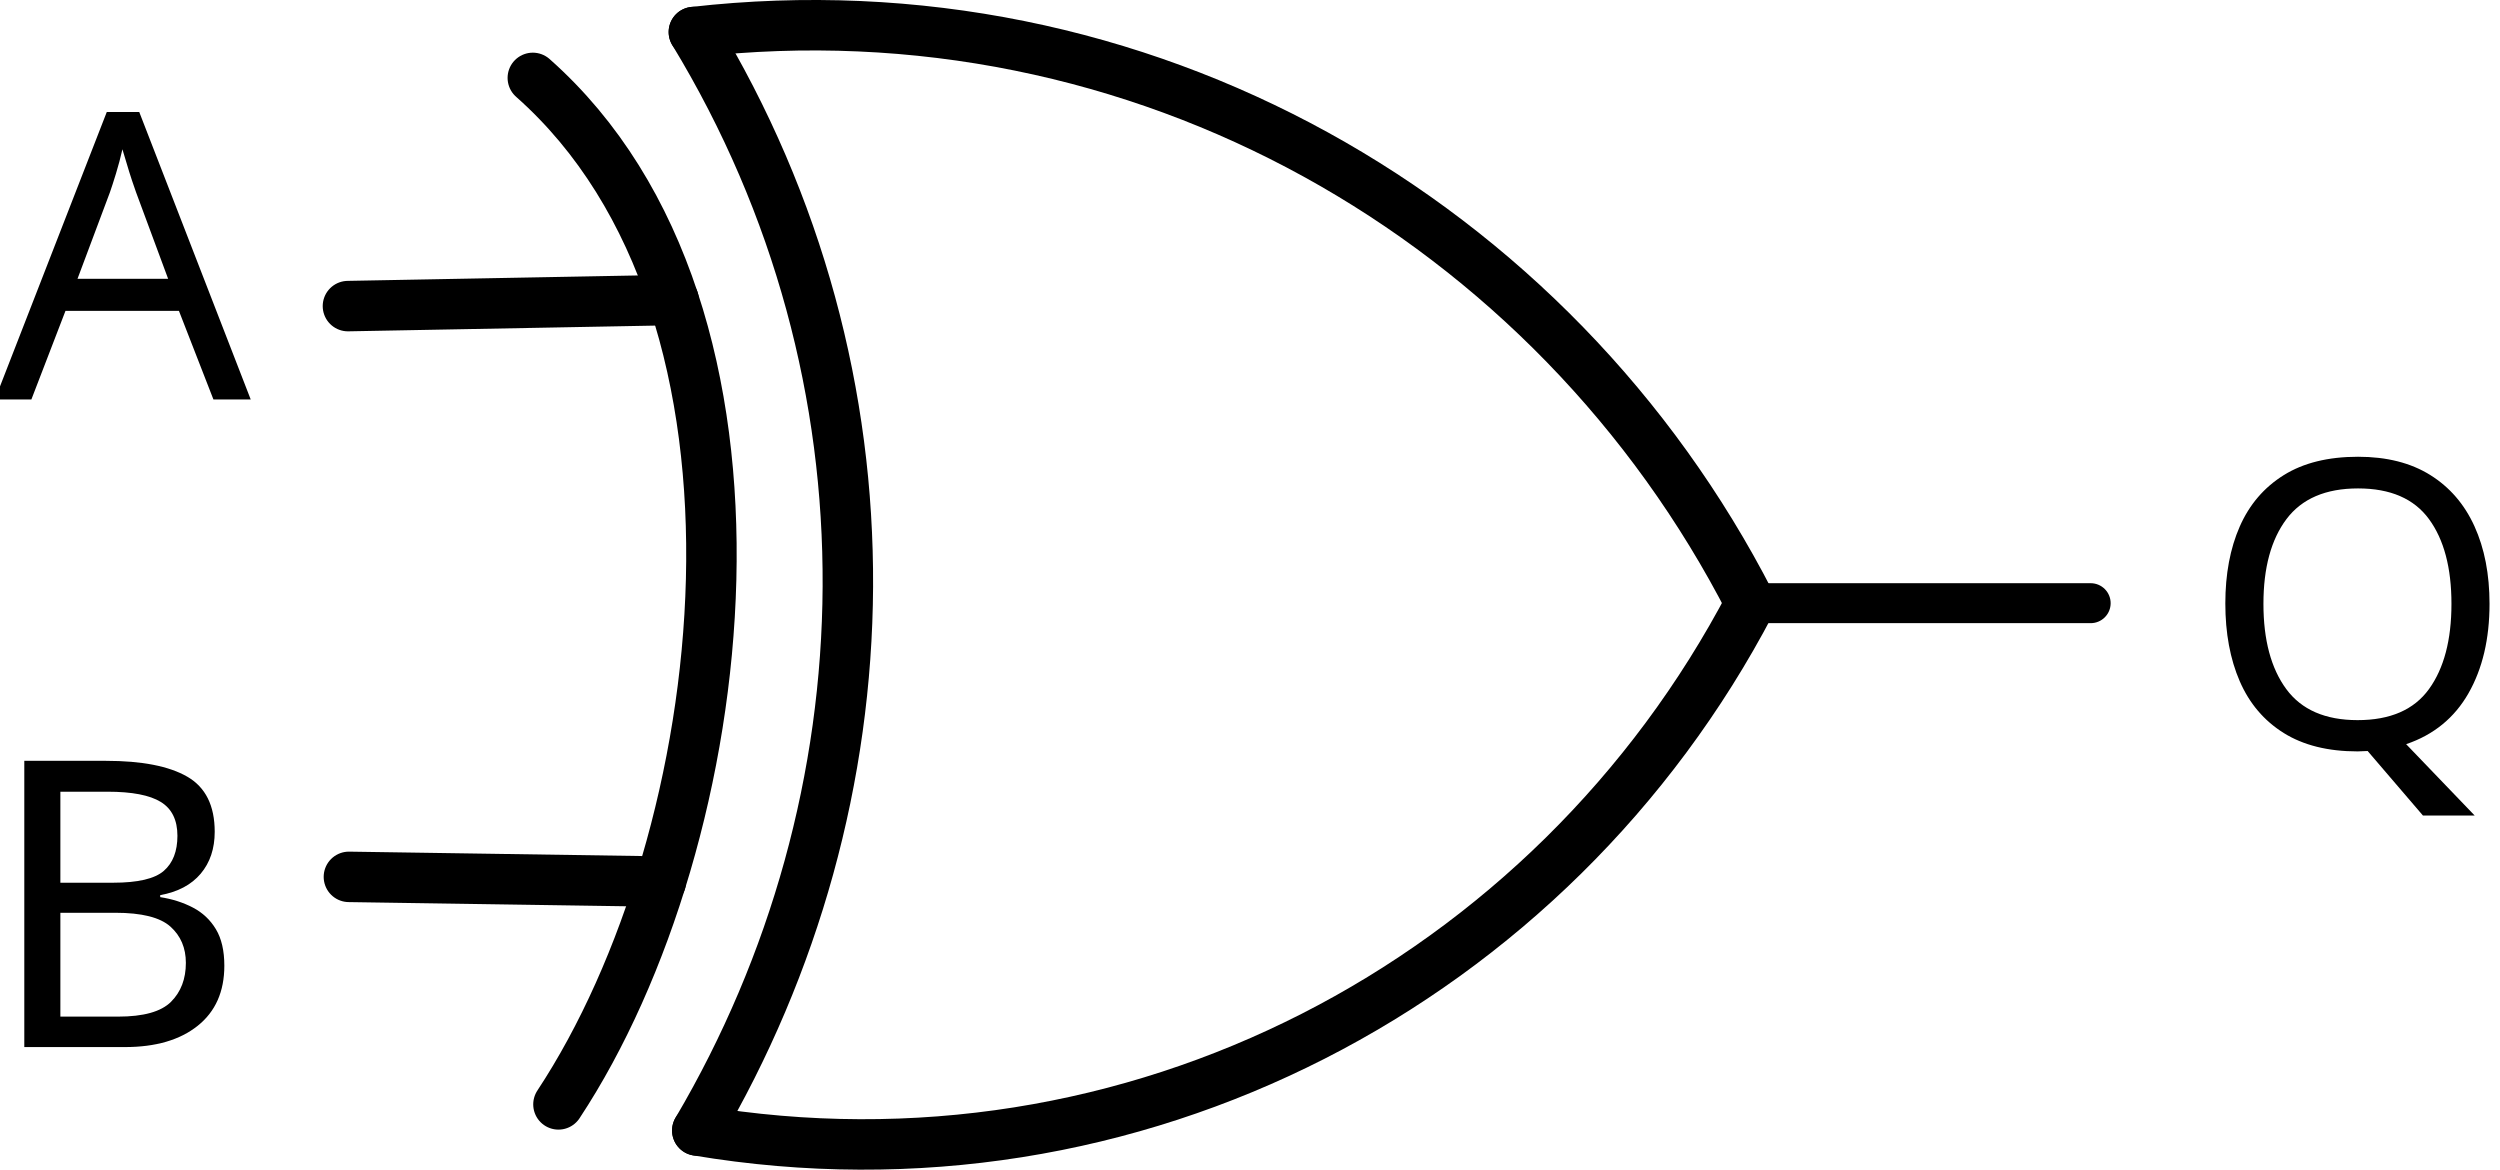
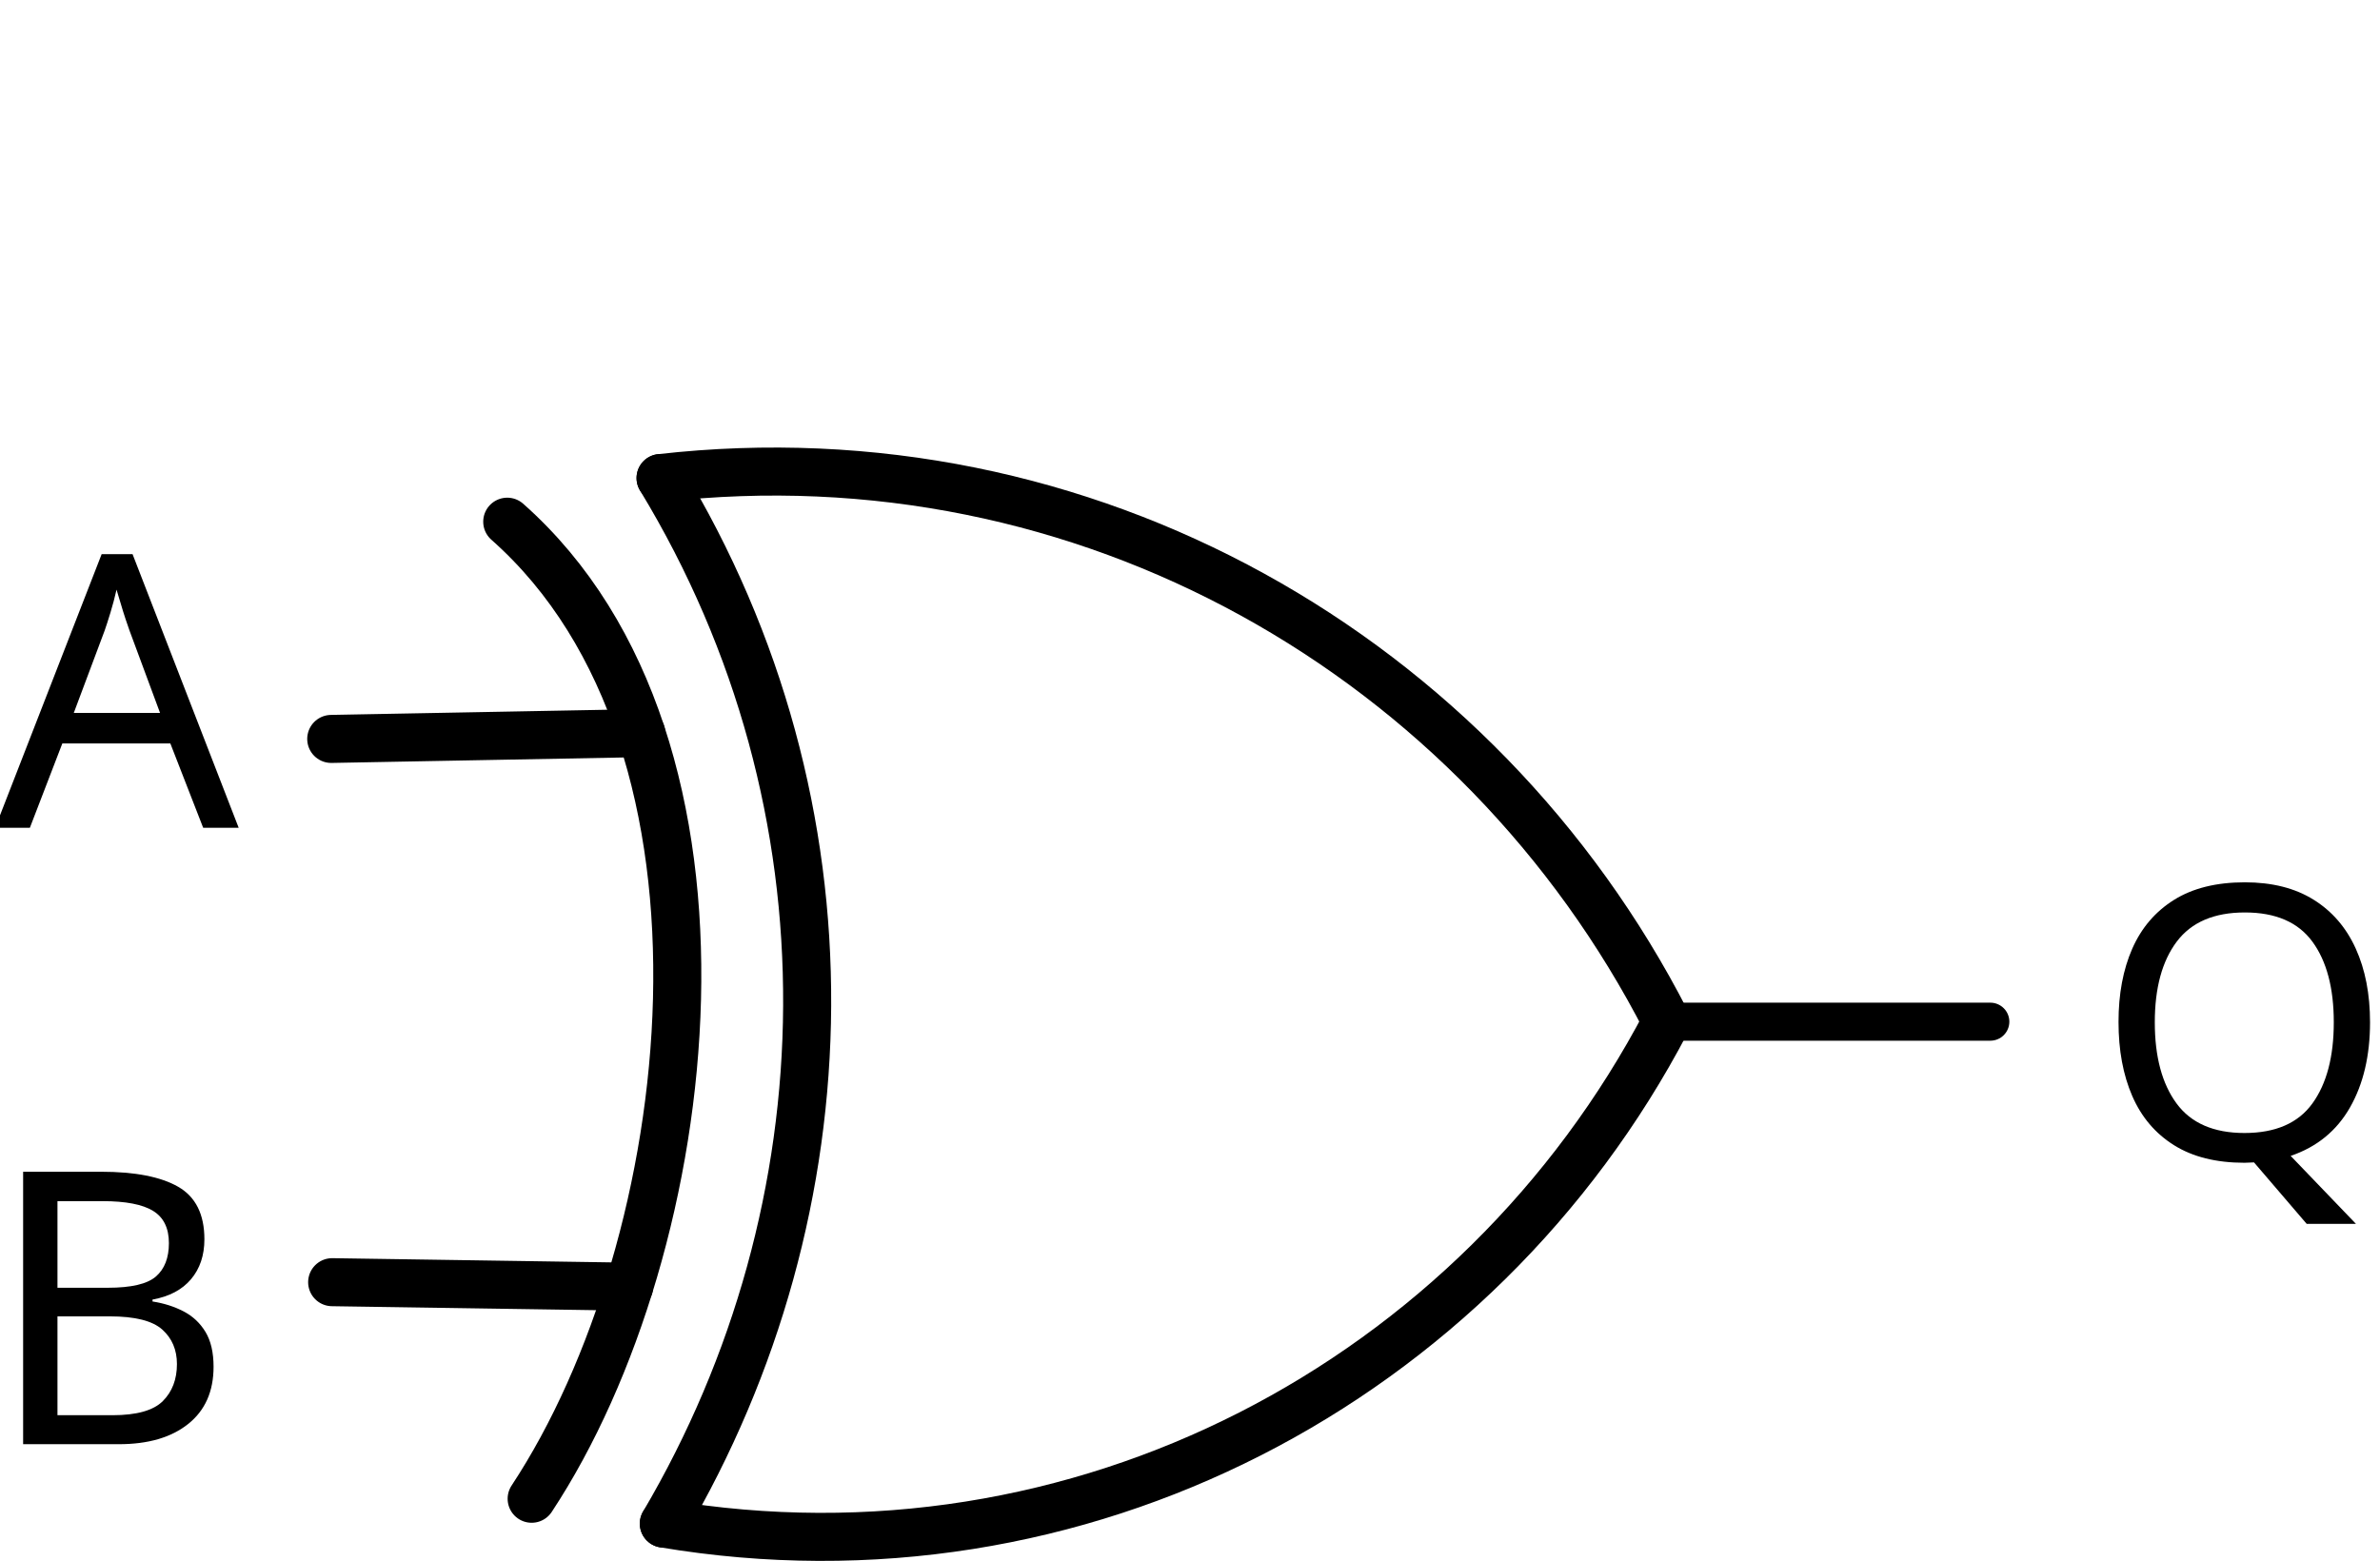
- <svg xmlns="http://www.w3.org/2000/svg" width="91.464" height="42.793" background="#FFFFFF" version="1.1" id="svg363" viewBox="0 0 1189.025 556.312">
+ <svg xmlns="http://www.w3.org/2000/svg" width="91.464" height="59.996" background="#FFFFFF" version="1.1" id="svg363" viewBox="0 0 1189.025 779.948">
  <defs id="defs367" />
-   <g id="c_0" type="COMPO" transform="translate(94.25706,-670.0168)" />
-   <path style="fill-opacity:0;stroke-linecap:round;stroke-linejoin:round" rough-pts="738.279,956.898 682.841,1040.383 612.622,1109.658 530.293,1162.875 438.528,1198.186 339.999,1213.744 237.38,1207.7 276.521,1125.595 300.557,1038.671 308.992,949.052 301.332,858.861 277.083,770.22 235.751,685.253 340.168,684.293 439.55,704.325 531.475,743.474 613.52,799.868 683.262,871.634 " id="h_0" path-type="area" d="m 832.536,286.881 c -94.311,179.949 -293.351,285.722 -500.899,250.802 93.059,-157.976 98.449,-357.602 -1.629,-522.447 212.254,-24.159 408.836,88.866 502.528,271.645" />
-   <g id="g355" type="COMPO" transform="translate(94.25706,-670.0168)">
+   <g id="c_0" type="COMPO" transform="translate(94.25706,-446.3805)" />
+   <path style="fill-opacity:0;stroke-linecap:round;stroke-linejoin:round" rough-pts="738.279,956.898 682.841,1040.383 612.622,1109.658 530.293,1162.875 438.528,1198.186 339.999,1213.744 237.38,1207.7 276.521,1125.595 300.557,1038.671 308.992,949.052 301.332,858.861 277.083,770.22 235.751,685.253 340.168,684.293 439.55,704.325 531.475,743.474 613.52,799.868 683.262,871.634 " id="h_0" path-type="area" d="m 832.536,510.518 c -94.311,179.949 -293.351,285.722 -500.899,250.802 93.059,-157.976 98.449,-357.602 -1.629,-522.447 212.254,-24.159 408.836,88.866 502.528,271.645" />
+   <g id="g355" type="COMPO" transform="translate(94.25706,-446.3805)">
    <g id="p_2" type="USERG">
      <line x2="220.038" x1="71.681" y2="1089.301" id="n_26" y1="1087.068" style="fill:none;stroke:#000000;stroke-width:24;stroke-linecap:round;stroke-opacity:1" />
      <line x2="71.223" x1="226.106" y2="815.606" id="n_27" y1="812.711" style="fill:none;stroke:#000000;stroke-width:24;stroke-linecap:round;stroke-opacity:1" />
    </g>
    <path d="m 235.751,685.253 c 100.078,164.845 94.688,364.471 1.629,522.447" end-point="237.38,1207.7" path-type="circle-arc" middle-point="308.648,923.85" id="path351" start-point="235.751,685.253" circle-center="-196.751,947.828" style="fill:none;stroke:#000000;stroke-width:24;stroke-linecap:round;stroke-linejoin:round;stroke-opacity:1" />
    <path d="m 235.751,685.253 c 212.254,-24.159 408.836,88.866 502.528,271.645" end-point="738.279,956.898" path-type="circle-arc" middle-point="526.41,740.366" id="c_1" start-point="235.751,685.253" circle-center="292.225,1181.425" style="fill:none;stroke:#000000;stroke-width:24;stroke-linecap:round;stroke-linejoin:round;stroke-opacity:1" />
    <path d="m 237.38,1207.7 c 207.548,34.92 406.588,-70.853 500.899,-250.802" end-point="738.279,956.898" path-type="circle-arc" middle-point="525.169,1165.808" id="c_2" start-point="237.38,1207.7" circle-center="316.162,739.448" style="fill:none;stroke:#000000;stroke-width:24;stroke-linecap:round;stroke-linejoin:round;stroke-opacity:1" />
  </g>
-   <g type="COMPO" id="g360" transform="translate(94.25706,-670.0168)">
+   <g type="COMPO" id="g360" transform="translate(94.25706,-446.3805)">
    <path style="fill:none;stroke:#000000;stroke-width:24;stroke-linecap:round;stroke-linejoin:round;stroke-opacity:1" id="d_0" d="m 159.152,707.065 c 126.33,111.819 95.774,361.559 12.194,488.215" />
  </g>
-   <g id="c_0-6" type="COMPO" transform="translate(74.82618,-862.3394)" />
-   <text xml:space="preserve" style="font-style:normal;font-weight:normal;font-size:277.333px;line-height:1.25;font-family:sans-serif;letter-spacing:0px;word-spacing:0px;fill:#000000;fill-opacity:1;stroke:none;stroke-width:13" x="-2.421" y="189.982" id="text393">
-     <tspan id="tspan391" x="-2.421" y="189.982" style="font-size:190.667px;stroke-width:13">A</tspan>
+   <g id="c_0-6" type="COMPO" transform="translate(74.82618,-638.703)" />
+   <text xml:space="preserve" style="font-style:normal;font-weight:normal;font-size:277.333px;line-height:1.25;font-family:sans-serif;letter-spacing:0px;word-spacing:0px;fill:#000000;fill-opacity:1;stroke:none;stroke-width:13" x="-2.421" y="413.618" id="text393">
+     <tspan id="tspan391" x="-2.421" y="413.618" style="font-size:190.667px;stroke-width:13">A</tspan>
  </text>
-   <text xml:space="preserve" style="font-style:normal;font-weight:normal;font-size:277.333px;line-height:1.25;font-family:sans-serif;letter-spacing:0px;word-spacing:0px;fill:#000000;fill-opacity:1;stroke:none;stroke-width:13" x="-6.95" y="498.004" id="text397">
-     <tspan id="tspan395" x="-6.95" y="498.004" style="font-size:190.667px;stroke-width:13">B</tspan>
+   <text xml:space="preserve" style="font-style:normal;font-weight:normal;font-size:277.333px;line-height:1.25;font-family:sans-serif;letter-spacing:0px;word-spacing:0px;fill:#000000;fill-opacity:1;stroke:none;stroke-width:13" x="-6.95" y="721.641" id="text397">
+     <tspan id="tspan395" x="-6.95" y="721.641" style="font-size:190.667px;stroke-width:13">B</tspan>
  </text>
-   <text xml:space="preserve" style="font-style:normal;font-weight:normal;font-size:277.333px;line-height:1.25;font-family:sans-serif;letter-spacing:0px;word-spacing:0px;fill:#000000;fill-opacity:1;stroke:none;stroke-width:13" x="1046.77" y="355.471" id="text401">
-     <tspan id="tspan399" x="1046.77" y="355.471" style="font-size:190.667px;stroke-width:13">Q</tspan>
+   <text xml:space="preserve" style="font-style:normal;font-weight:normal;font-size:277.333px;line-height:1.25;font-family:sans-serif;letter-spacing:0px;word-spacing:0px;fill:#000000;fill-opacity:1;stroke:none;stroke-width:13" x="1046.77" y="579.107" id="text401">
+     <tspan id="tspan399" x="1046.77" y="579.107" style="font-size:190.667px;stroke-width:13">Q</tspan>
  </text>
-   <path style="fill:none;stroke:#000000;stroke-width:19.006;stroke-linecap:round;stroke-linejoin:miter;stroke-miterlimit:4;stroke-dasharray:none;stroke-opacity:1" d="m 832.536,286.881 h 161.811" id="path582" />
+   <path style="fill:none;stroke:#000000;stroke-width:19.006;stroke-linecap:round;stroke-linejoin:miter;stroke-miterlimit:4;stroke-dasharray:none;stroke-opacity:1" d="m 832.536,510.518 h 161.811" id="path582" />
</svg>
